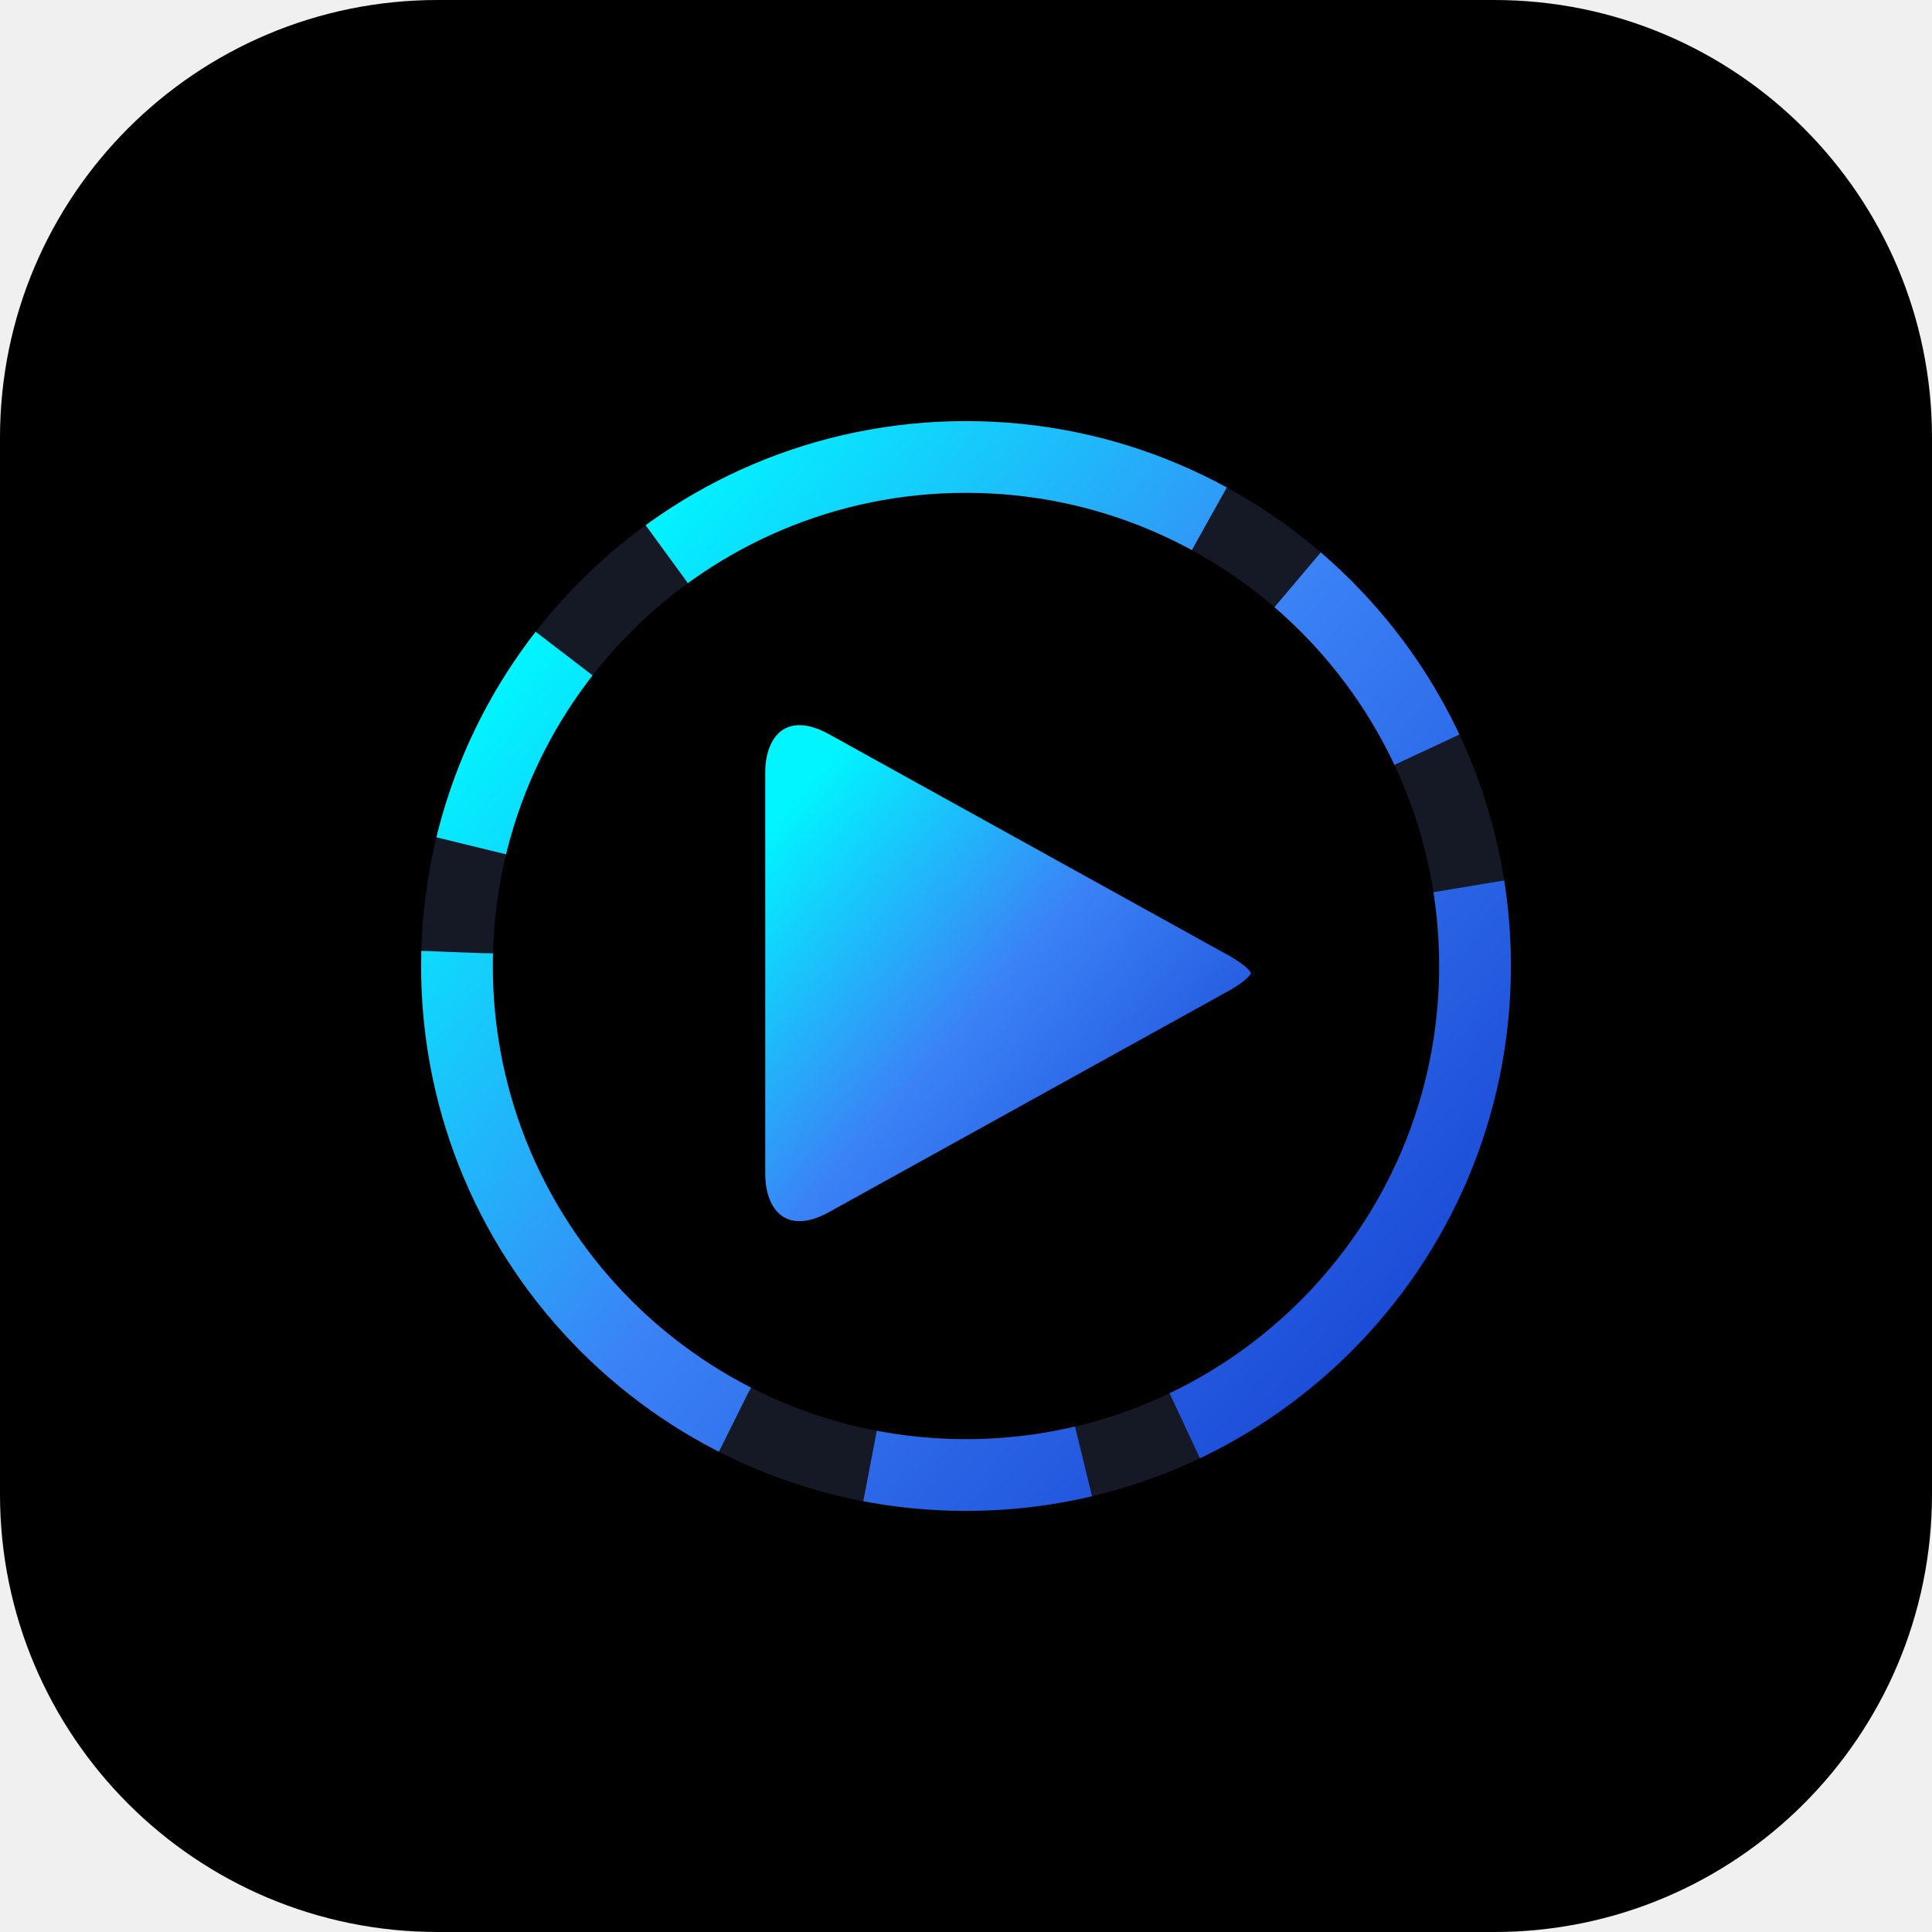
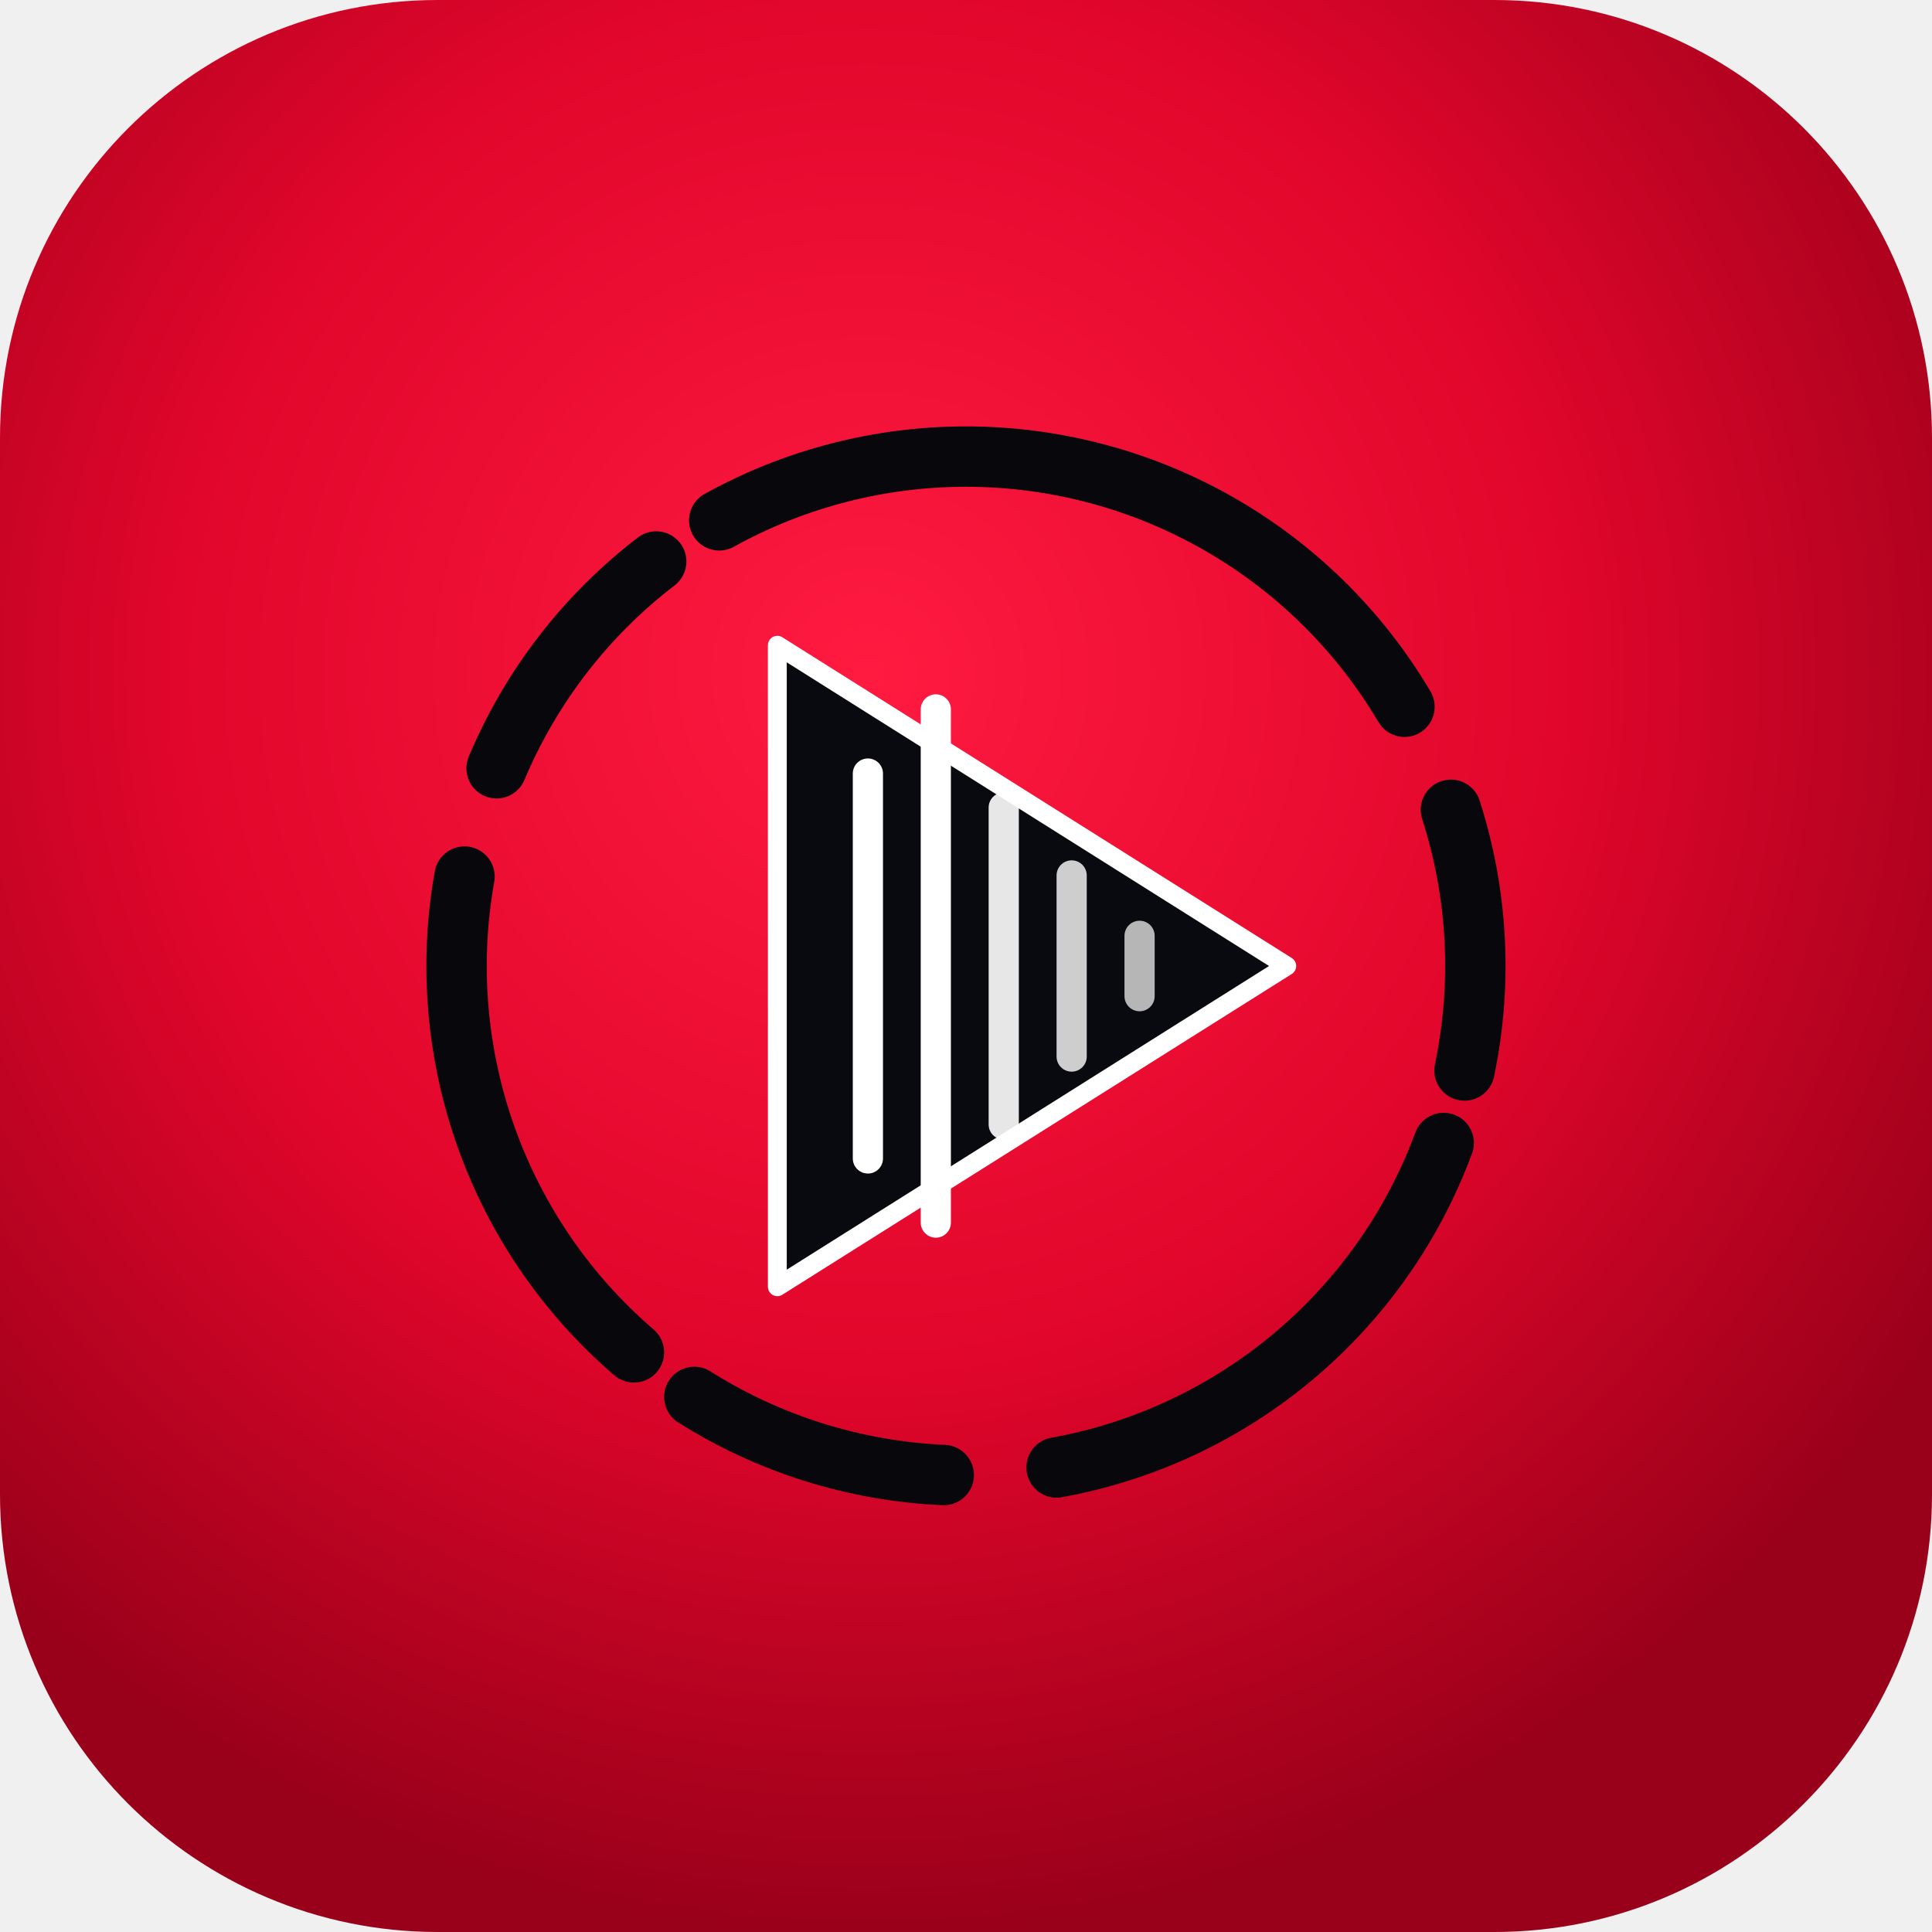
<svg xmlns="http://www.w3.org/2000/svg" width="512" height="512" viewBox="0 0 512 512">
  <defs>
-     <linearGradient id="g_c4" x1="10%" y1="15%" x2="90%" y2="85%">
-       <stop offset="0%" stop-color="#00f5ff" />
-       <stop offset="50%" stop-color="#3b82f6" />
-       <stop offset="100%" stop-color="#1d4ed8" />
-     </linearGradient>
+     <radialGradient id="ferrari_grad" cx="45%" cy="35%" r="65%">
+       <stop offset="0%" stop-color="#ff1a40" />
+       <stop offset="55%" stop-color="#e1062b" />
+       <stop offset="100%" stop-color="#99001a" />
+     </radialGradient>
  </defs>
-   <rect width="512" height="512" rx="116" fill="#000000" />
-   <g transform="matrix(0.95 0 0 0.95 12.8 12.8)">
-     <circle cx="256" cy="256" r="142" fill="none" stroke="#151926" stroke-width="20" />
-     <circle cx="256" cy="256" r="142" fill="none" stroke="url(#g_c4)" stroke-width="20" stroke-dasharray="160 30 60 40" />
-     <path d="M 220,188 L 332,250 C 342,256 342,260 332,266 L 220,328 C 206,336 196,328 196,314 L 196,202 C 196,188 206,180 220,188 Z" fill="url(#g_c4)" stroke="#000" stroke-width="8" stroke-linejoin="round" />
+   <rect width="512" height="512" rx="116" fill="url(#ferrari_grad)" />
+   <g transform="translate(256, 256)">
+     <path d="M 0.0,-135.0 A 135,135 0 0,1 116.2,-68.7 M 128.5,-41.4 A 135,135 0 0,1 132.1,27.7 M 126.6,46.9 A 135,135 0 0,1 24.0,132.9 M -5.9,134.9 A 135,135 0 0,1 -72.0,114.2 M -88.0,102.4 A 135,135 0 0,1 -132.9,-23.7 M -124.4,-52.4 A 135,135 0 0,1 -82.1,-107.2 M -65.4,-118.1 A 135,135 0 0,1 0.0,-135.0" fill="none" stroke="#08080c" stroke-width="16" stroke-linecap="round" />
+     <path d="M -50,-85 L 85,0 L -50,85 Z" fill="#090a0f" stroke="#ffffff" stroke-width="5" stroke-linejoin="round" stroke-linecap="round" />
+     <path d="M -26,-51 L -26,51" stroke="#ffffff" stroke-width="8" stroke-linecap="round" />
+     <path d="M -8,-68 L -8,68" stroke="#ffffff" stroke-width="8" stroke-linecap="round" />
+     <path d="M 10,-42 L 10,42" stroke="#ffffff" stroke-width="8" stroke-linecap="round" stroke-opacity="0.9" />
+     <path d="M 28,-24 L 28,24" stroke="#ffffff" stroke-width="8" stroke-linecap="round" stroke-opacity="0.8" />
+     <path d="M 46,-8 L 46,8" stroke="#ffffff" stroke-width="8" stroke-linecap="round" stroke-opacity="0.7" />
  </g>
</svg>
